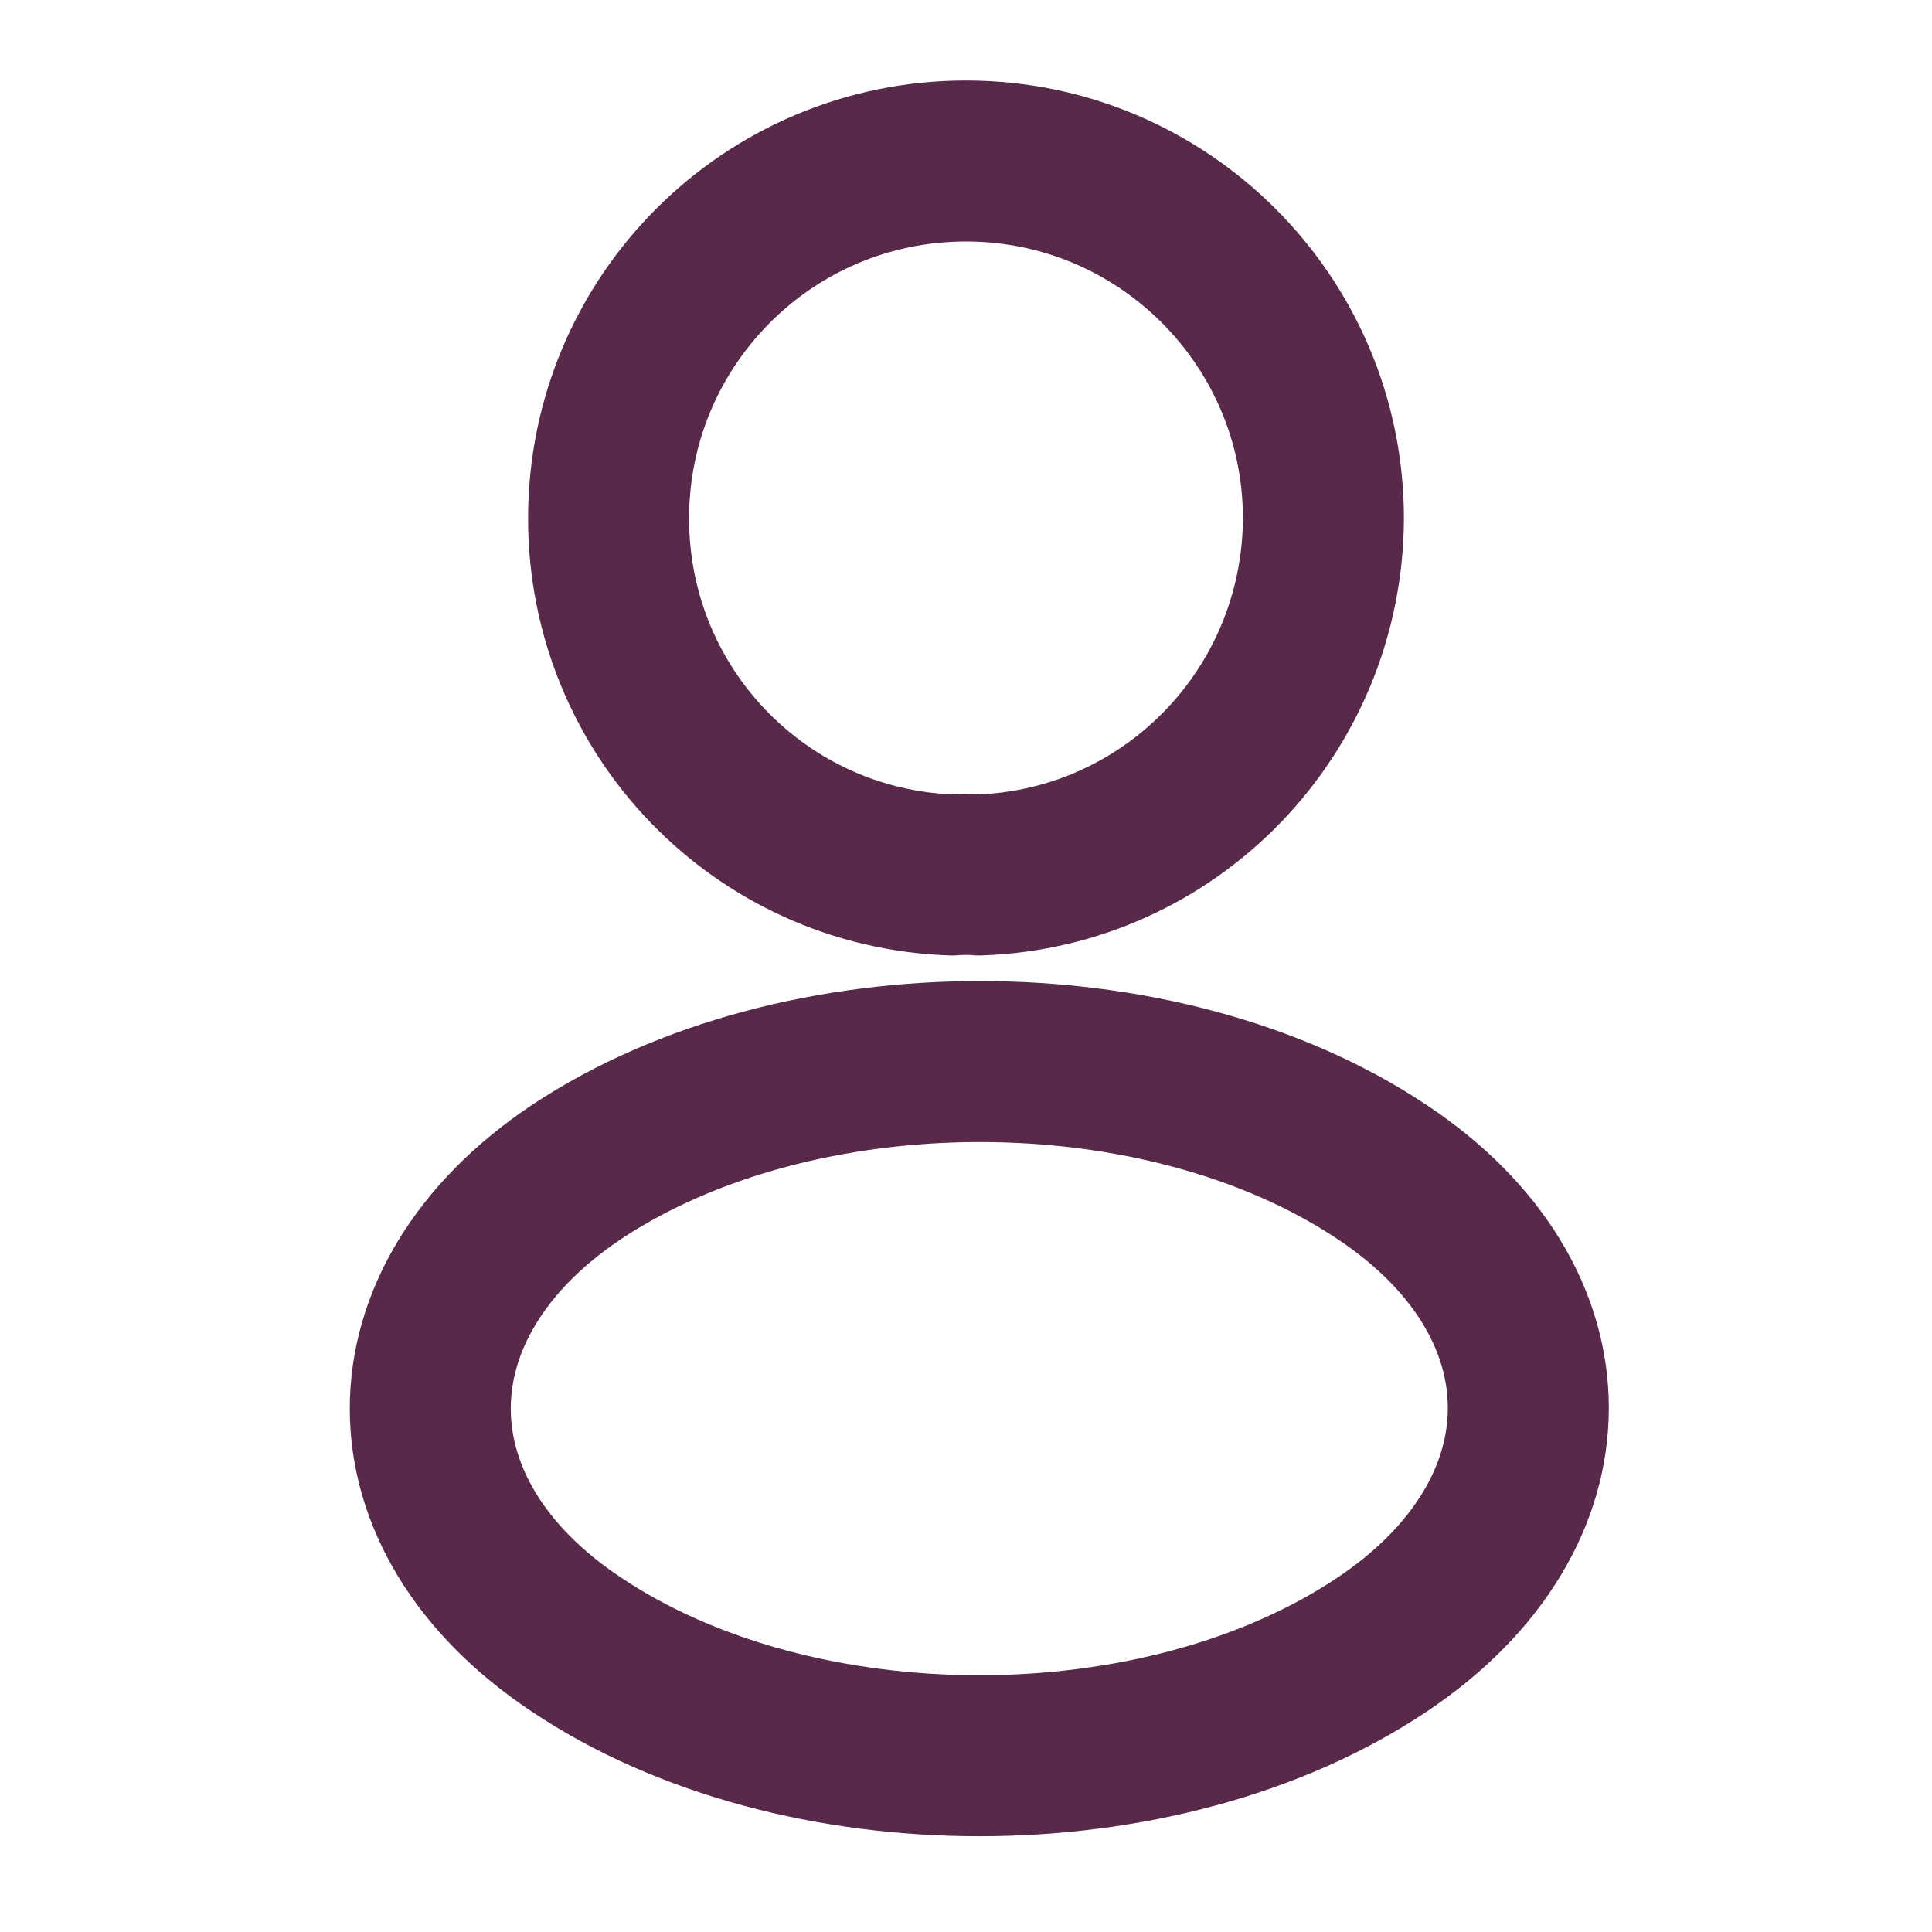
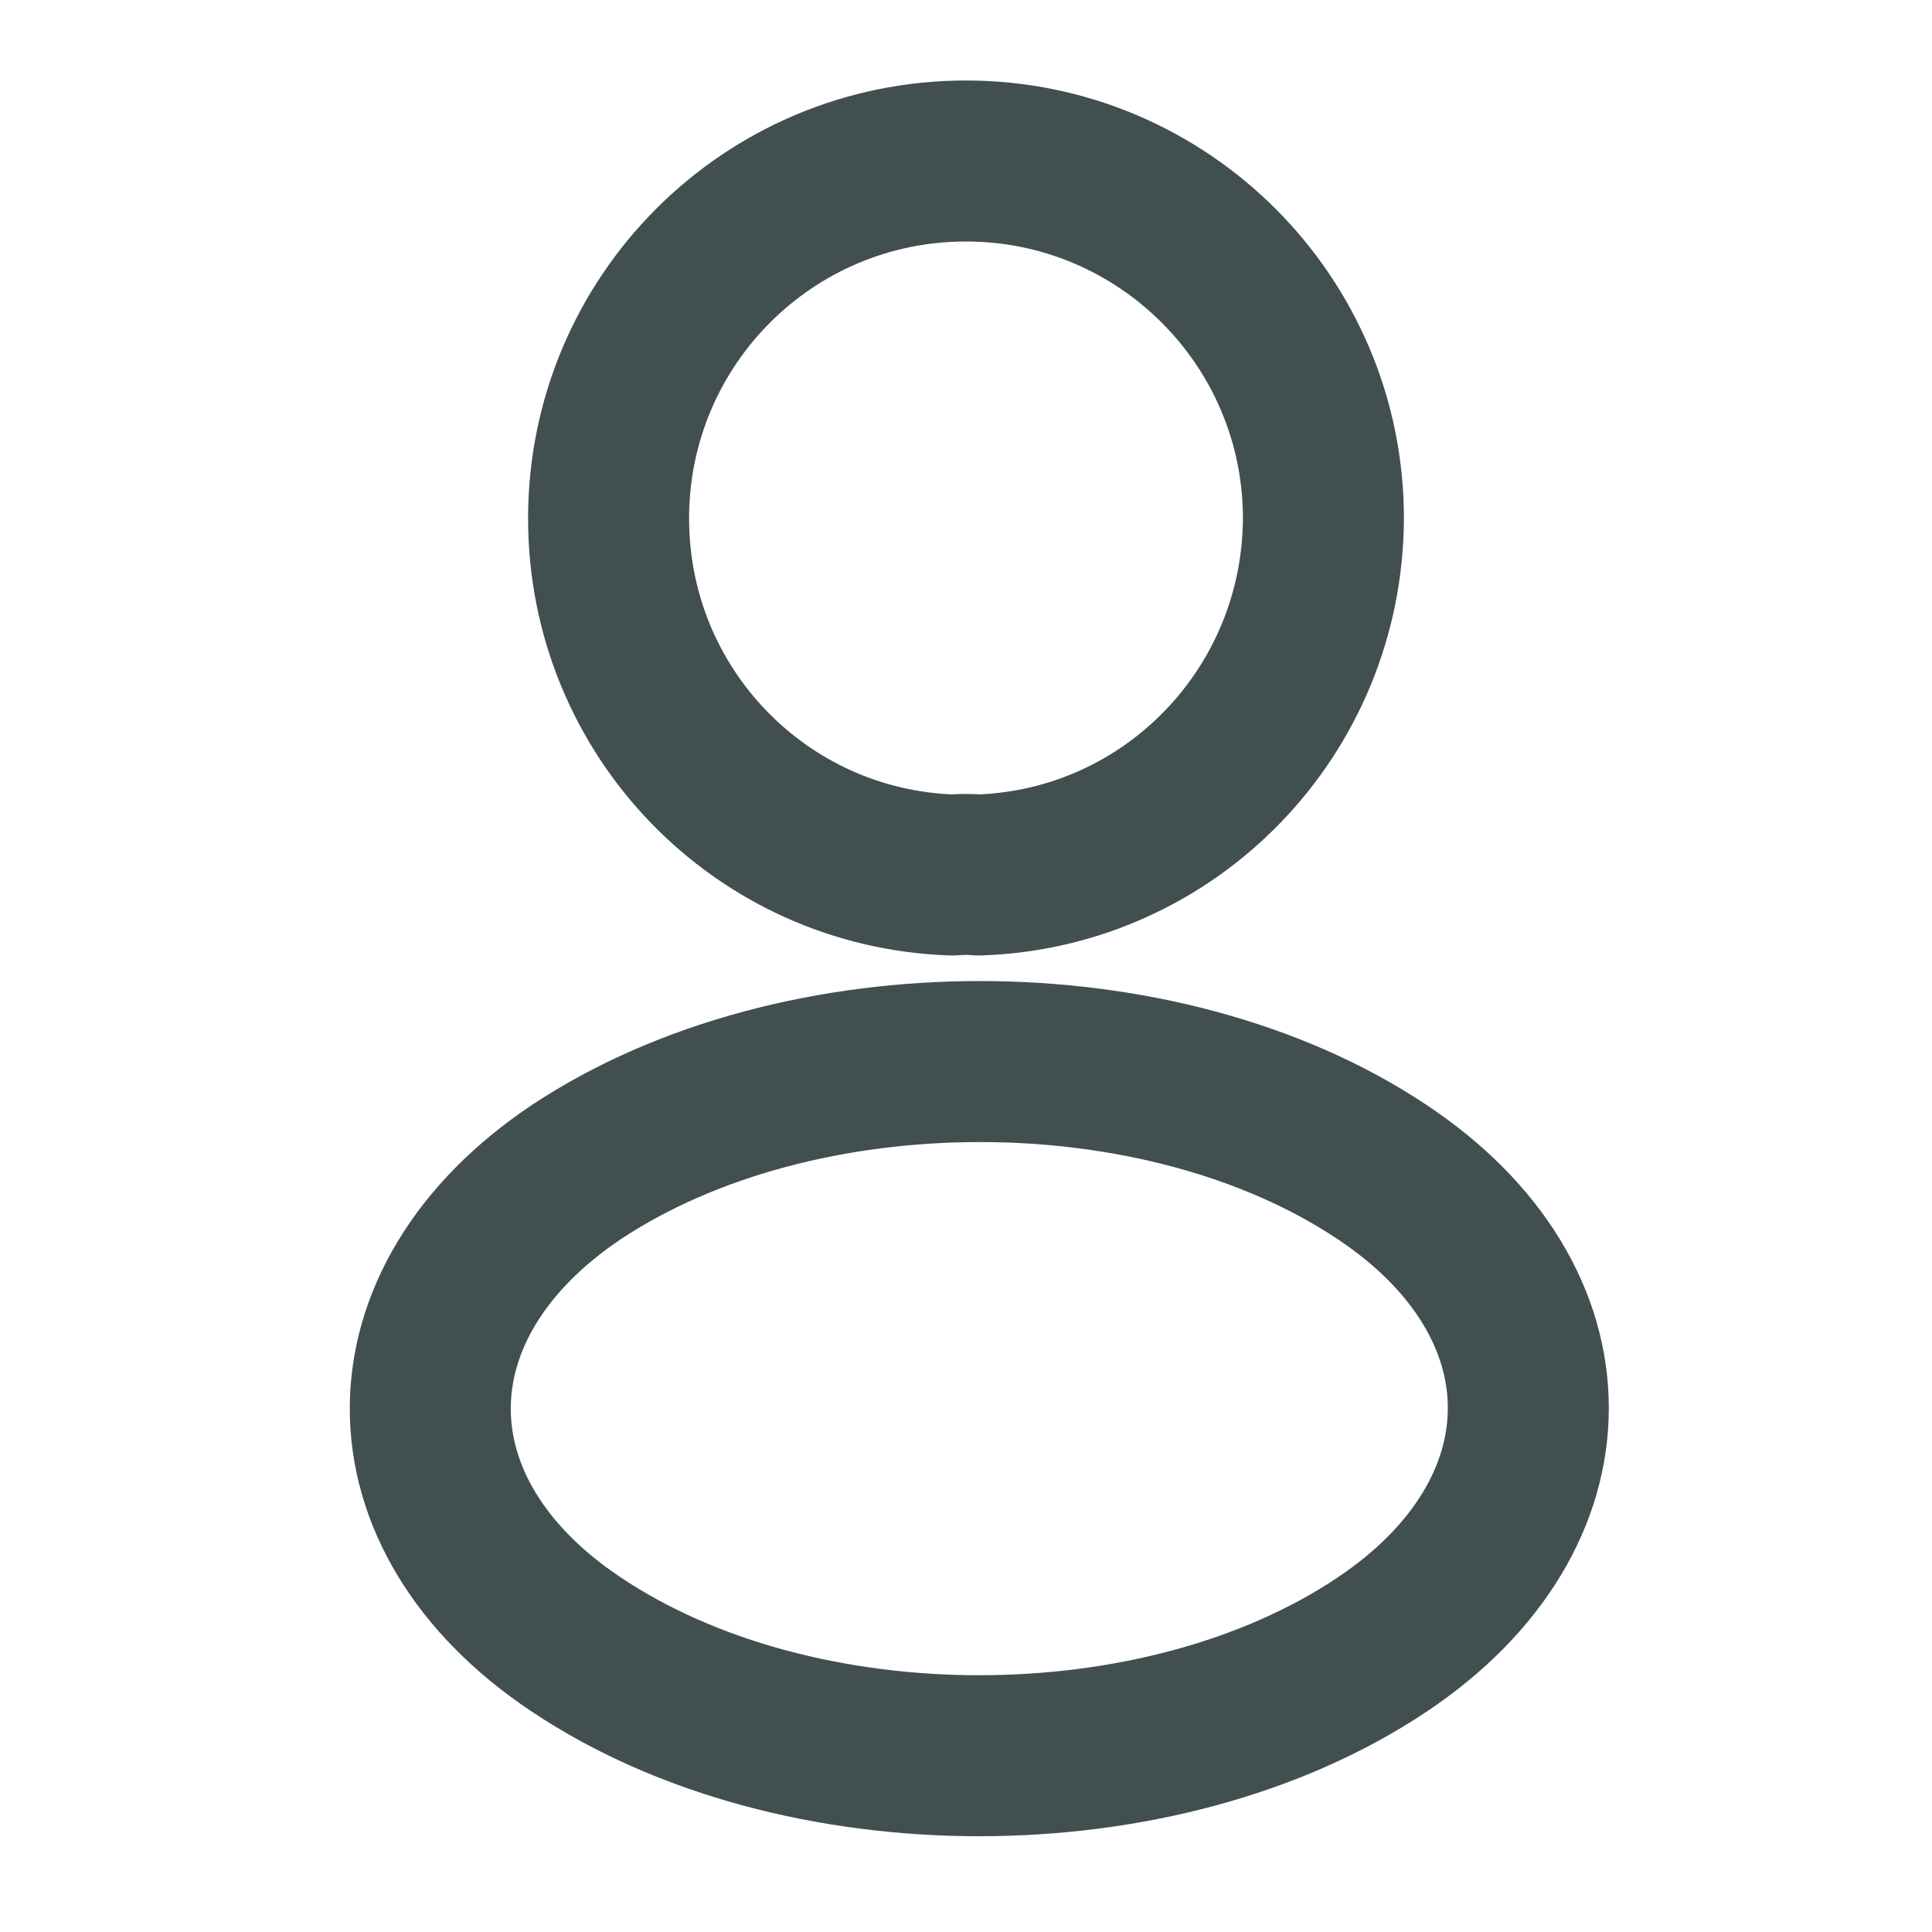
<svg xmlns="http://www.w3.org/2000/svg" width="18" height="18" viewBox="0 0 18 18" fill="none">
-   <path d="M9.12 8.152C9.045 8.145 8.955 8.145 8.872 8.152C7.087 8.092 5.67 6.63 5.67 4.83C5.67 2.993 7.155 1.5 9 1.5C10.838 1.5 12.33 2.993 12.33 4.83C12.322 6.63 10.905 8.092 9.12 8.152Z" stroke="#582949" stroke-width="1.5" stroke-linecap="round" stroke-linejoin="round" />
-   <path d="M5.37 10.92C3.555 12.135 3.555 14.115 5.37 15.322C7.432 16.703 10.815 16.703 12.877 15.322C14.693 14.107 14.693 12.127 12.877 10.92C10.822 9.547 7.44 9.547 5.37 10.92Z" stroke="#582949" stroke-width="1.5" stroke-linecap="round" stroke-linejoin="round" />
+   <path d="M9.12 8.152C9.045 8.145 8.955 8.145 8.872 8.152C7.087 8.092 5.67 6.63 5.67 4.83C5.67 2.993 7.155 1.5 9 1.5C10.838 1.5 12.33 2.993 12.33 4.83C12.322 6.63 10.905 8.092 9.12 8.152Z" stroke="#424F50" stroke-width="1.5" stroke-linecap="round" stroke-linejoin="round" />
+   <path d="M5.37 10.92C3.555 12.135 3.555 14.115 5.37 15.322C7.432 16.703 10.815 16.703 12.877 15.322C14.693 14.107 14.693 12.127 12.877 10.92C10.822 9.547 7.44 9.547 5.37 10.92Z" stroke="#424F50" stroke-width="1.5" stroke-linecap="round" stroke-linejoin="round" />
</svg>
